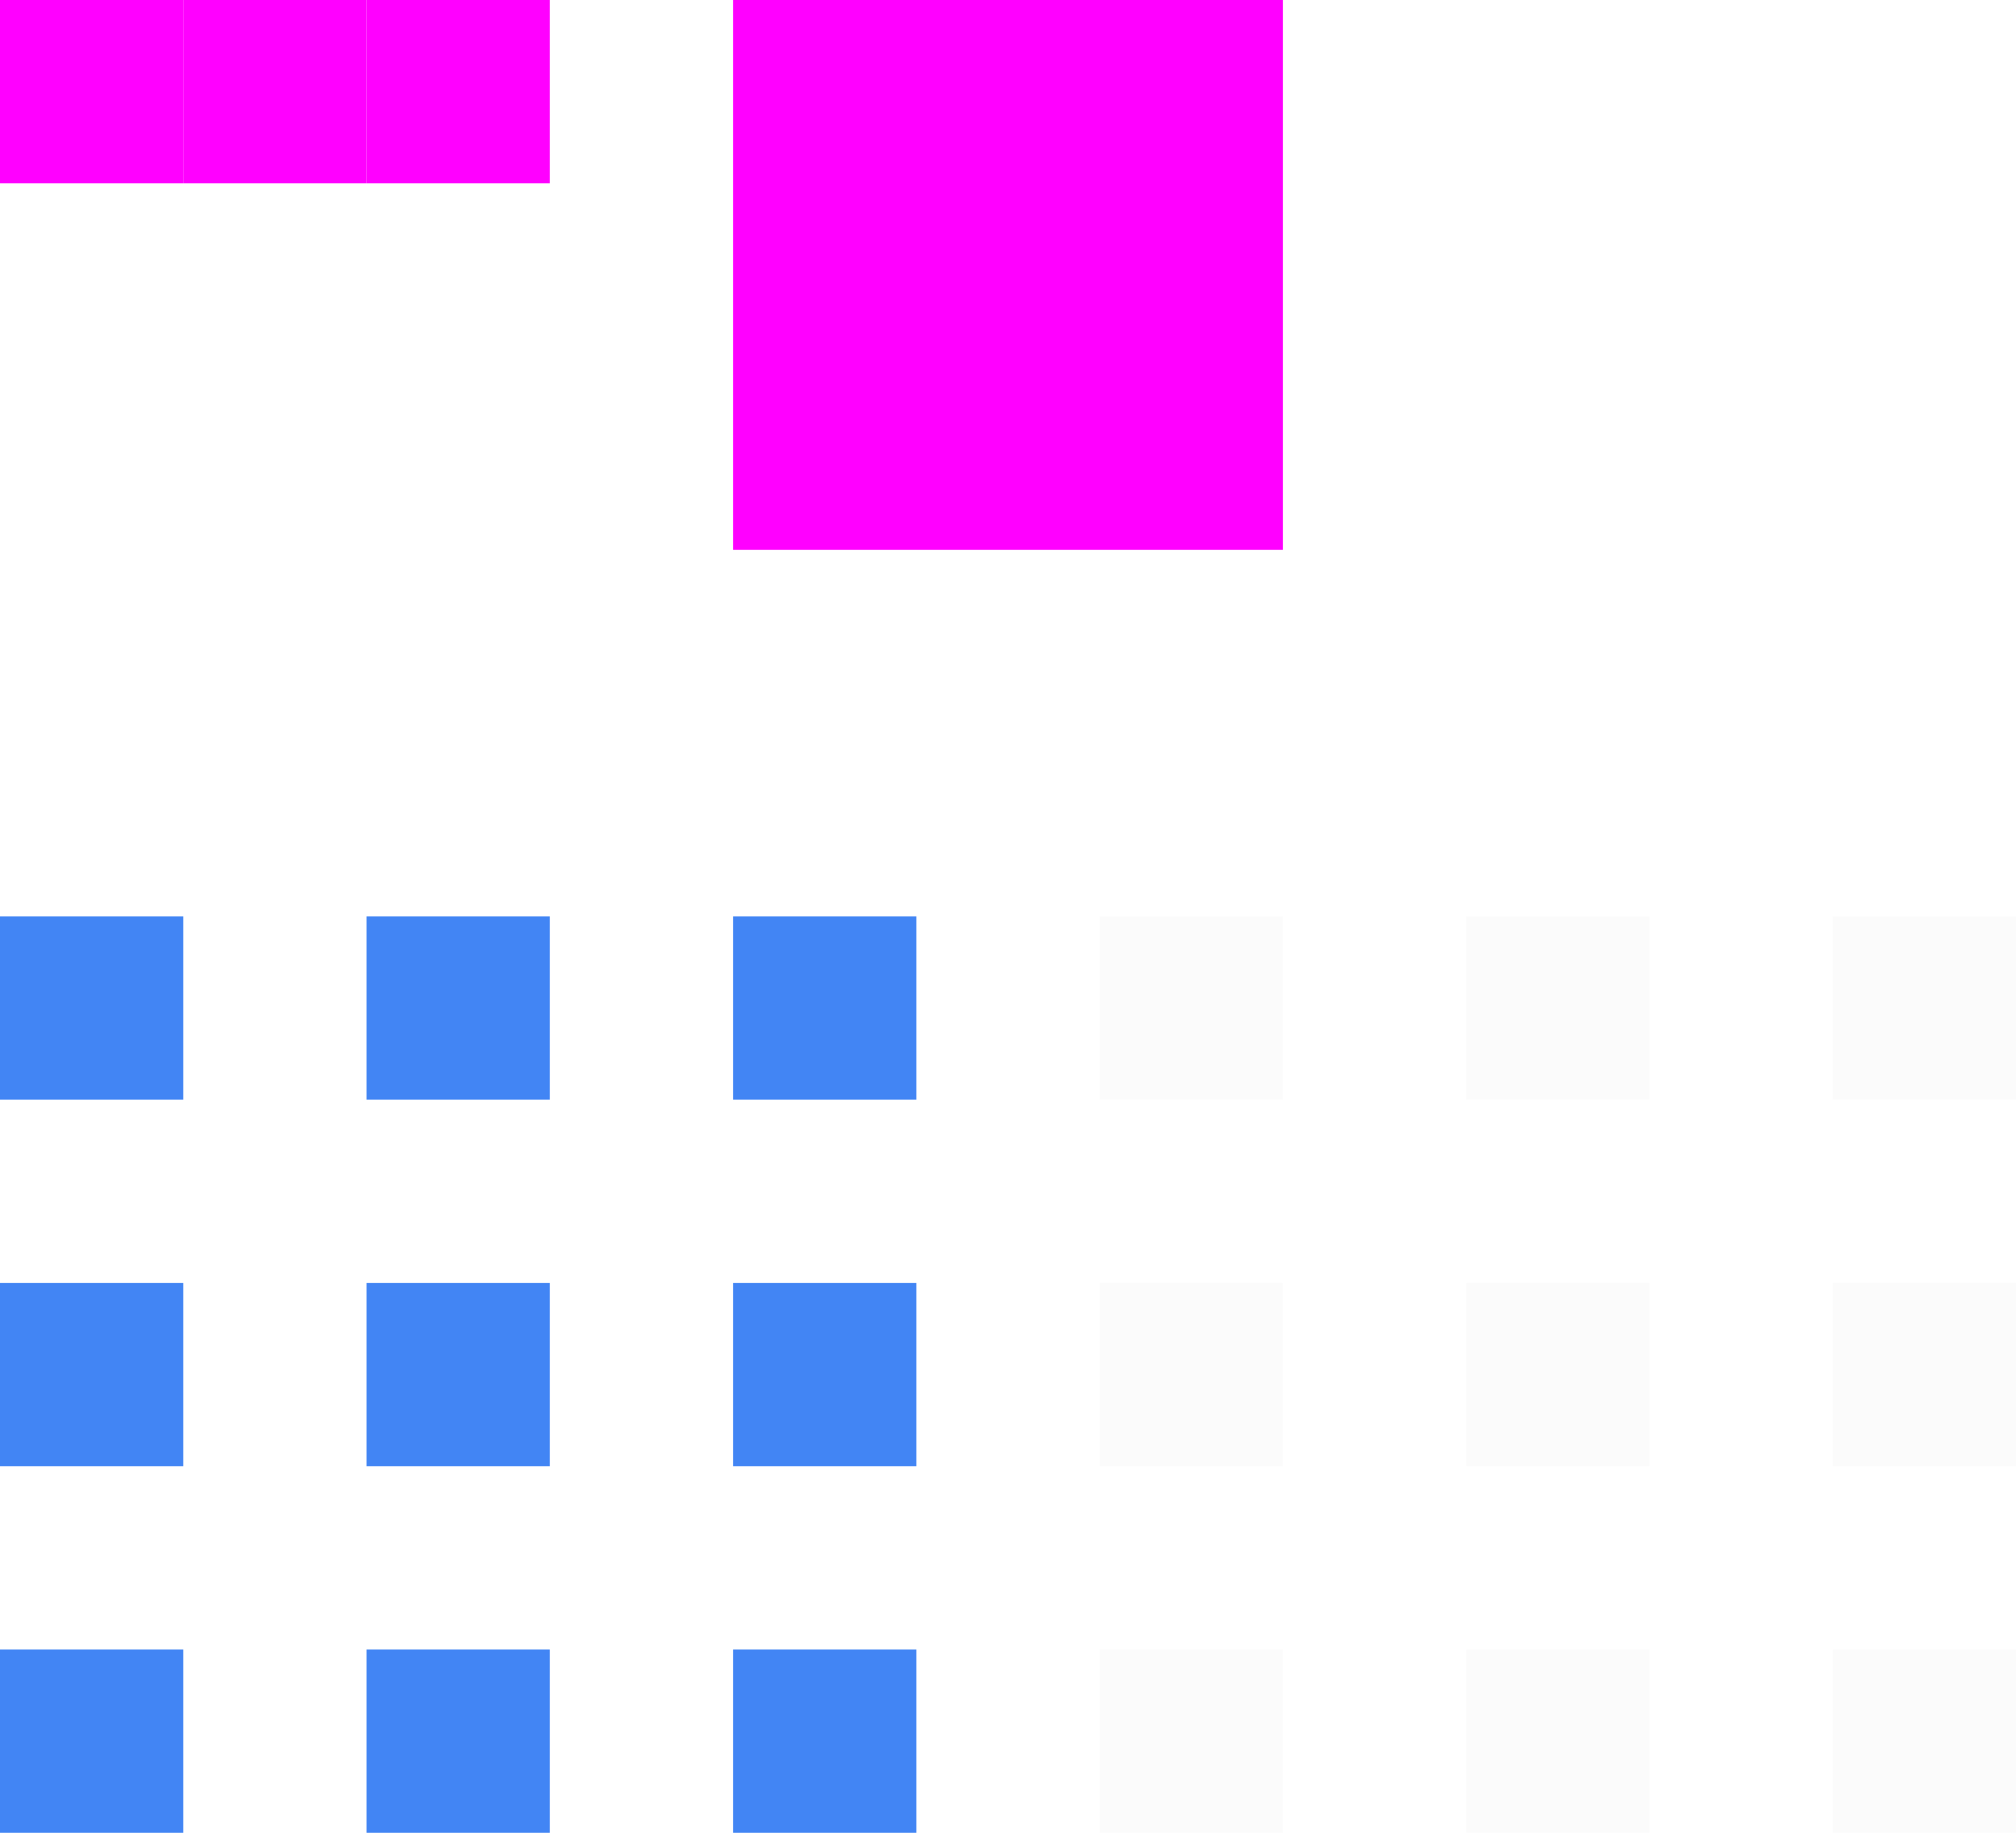
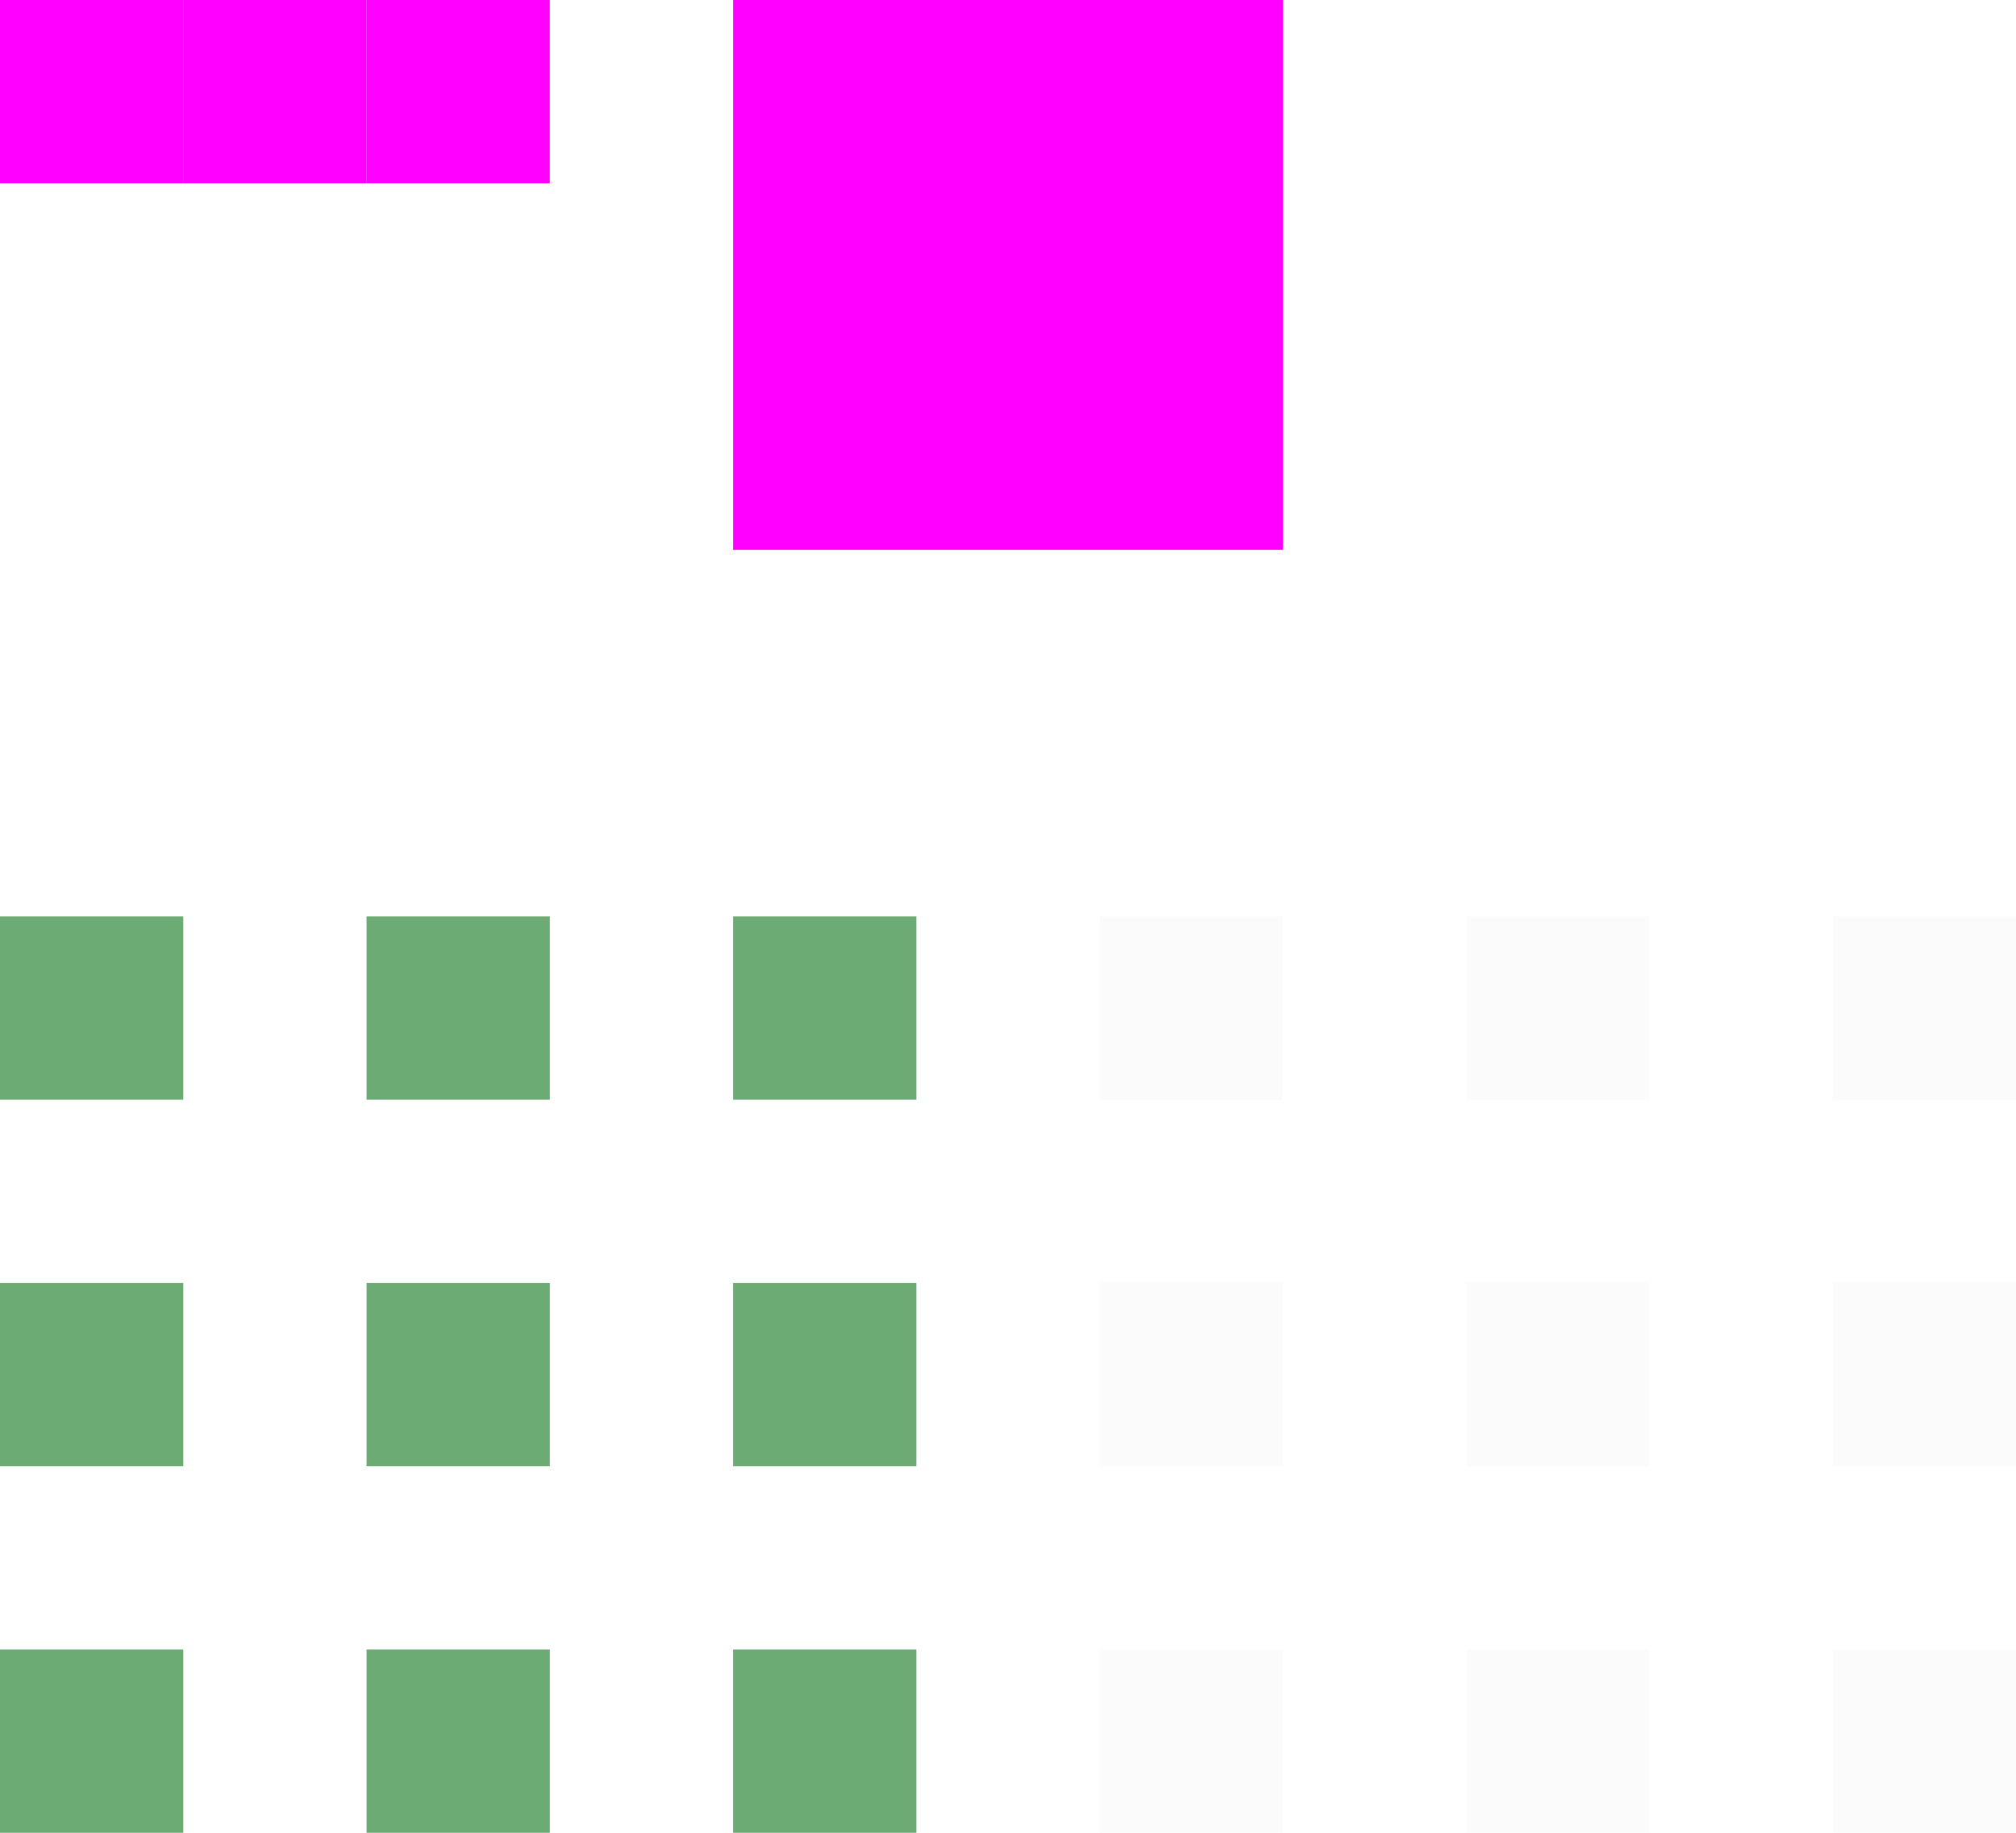
<svg xmlns="http://www.w3.org/2000/svg" width="11" height="10" version="1.1">
  <defs id="materia">
    <style id="current-color-scheme" type="text/css">
-    .ColorScheme-Background {color:#181818; } .ColorScheme-ButtonBackground { color:#343434; } .ColorScheme-Highlight { color:#4285f4; } .ColorScheme-Text { color:#dfdfdf; } .ColorScheme-ViewBackground { color:#242424; } .ColorScheme-NegativeText { color:#f44336; } .ColorScheme-PositiveText { color:#6dab74; } .ColorScheme-NeutralText { color:#ff9800; }
+    .ColorScheme-Background {color:#181818; } .ColorScheme-ButtonBackground { color:#343434; } .ColorScheme-Highlight { color:#6dab74; } .ColorScheme-Text { color:#dfdfdf; } .ColorScheme-ViewBackground { color:#0c0c0f; } .ColorScheme-NegativeText { color:#f44336; } .ColorScheme-PositiveText { color:#6dab74; } .ColorScheme-NeutralText { color:#ff9800; }
  </style>
  </defs>
  <rect id="hint-tile-center" style="fill:#ff00ff" width="1" height="1" x="2" y="0" />
  <rect id="hint-bar-size" style="fill:#ff00ff" width="3" height="3" x="4" y="0" />
  <path id="bar-inactive-bottomright" style="opacity:0.12;fill:currentColor" class="ColorScheme-Text" d="m 10,9 v 1 h 1 V 9 Z" />
  <path id="bar-inactive-right" style="opacity:0.12;fill:currentColor" class="ColorScheme-Text" d="m 10,7 v 1 h 1 V 7 Z" />
  <path id="bar-inactive-topright" style="opacity:0.12;fill:currentColor" class="ColorScheme-Text" d="m 10,5 v 1 h 1 V 5 Z" />
  <path id="bar-inactive-bottomleft" style="opacity:0.12;fill:currentColor" class="ColorScheme-Text" d="m 6,9 v 1 H 7 V 9 Z" />
  <path id="bar-inactive-left" style="opacity:0.12;fill:currentColor" class="ColorScheme-Text" d="M 6,7 V 8 H 7 V 7 Z" />
  <path id="bar-inactive-topleft" style="opacity:0.12;fill:currentColor" class="ColorScheme-Text" d="M 7,5 H 6 v 1 h 1 z" />
  <path id="bar-inactive-bottom" style="opacity:0.12;fill:currentColor" class="ColorScheme-Text" d="m 8,9 v 1 H 9 V 9 Z" />
  <path id="bar-inactive-center" style="opacity:0.12;fill:currentColor" class="ColorScheme-Text" d="M 9,7 H 8 v 1 h 1 z" />
  <path id="bar-inactive-top" style="opacity:0.12;fill:currentColor" class="ColorScheme-Text" d="M 8,5 V 6 H 9 V 5 Z" />
  <path id="bar-active-bottomright" style="fill:currentColor" class="ColorScheme-Highlight" d="m 4,9 v 1 H 5 V 9 Z" />
  <path id="bar-active-right" style="fill:currentColor" class="ColorScheme-Highlight" d="M 4,7 V 8 H 5 V 7 Z" />
  <path id="bar-active-topright" style="fill:currentColor" class="ColorScheme-Highlight" d="M 4,5 V 6 H 5 V 5 Z" />
  <path id="bar-active-bottomleft" style="fill:currentColor" class="ColorScheme-Highlight" d="m 0,9 v 1 H 1 V 9 Z" />
  <path id="bar-active-left" style="fill:currentColor" class="ColorScheme-Highlight" d="M 0,7 V 8 H 1 V 7 Z" />
  <path id="bar-active-topleft" style="fill:currentColor" class="ColorScheme-Highlight" d="M 1,5 H 0 v 1 h 1 z" />
  <path id="bar-active-bottom" style="fill:currentColor" class="ColorScheme-Highlight" d="m 2,9 v 1 H 3 V 9 Z" />
  <path id="bar-active-center" style="fill:currentColor" class="ColorScheme-Highlight" d="M 3,7 H 2 v 1 h 1 z" />
  <path id="bar-active-top" style="fill:currentColor" class="ColorScheme-Highlight" d="M 2,5 V 6 H 3 V 5 Z" />
  <rect id="hint-stretch-borders" style="fill:#ff00ff" width="1" height="1" x="1" y="0" />
  <rect id="hint-bar-stretch" style="fill:#ff00ff" width="1" height="1" x="0" y="0" />
</svg>
